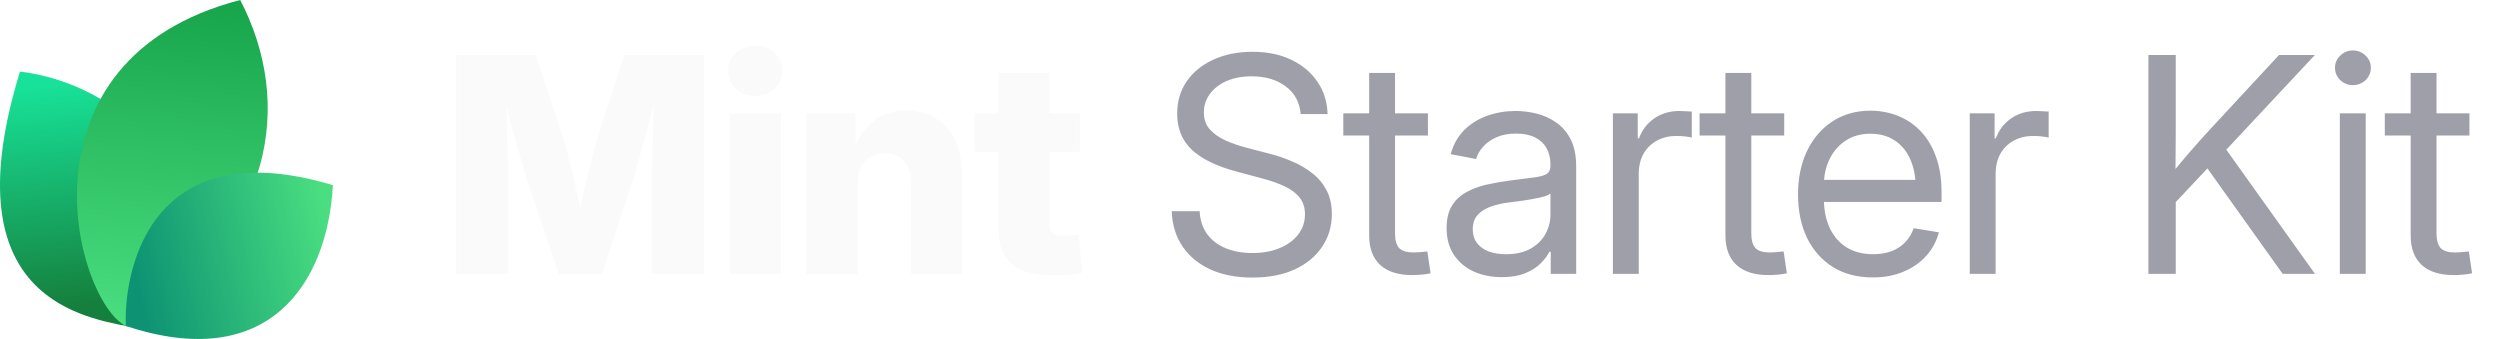
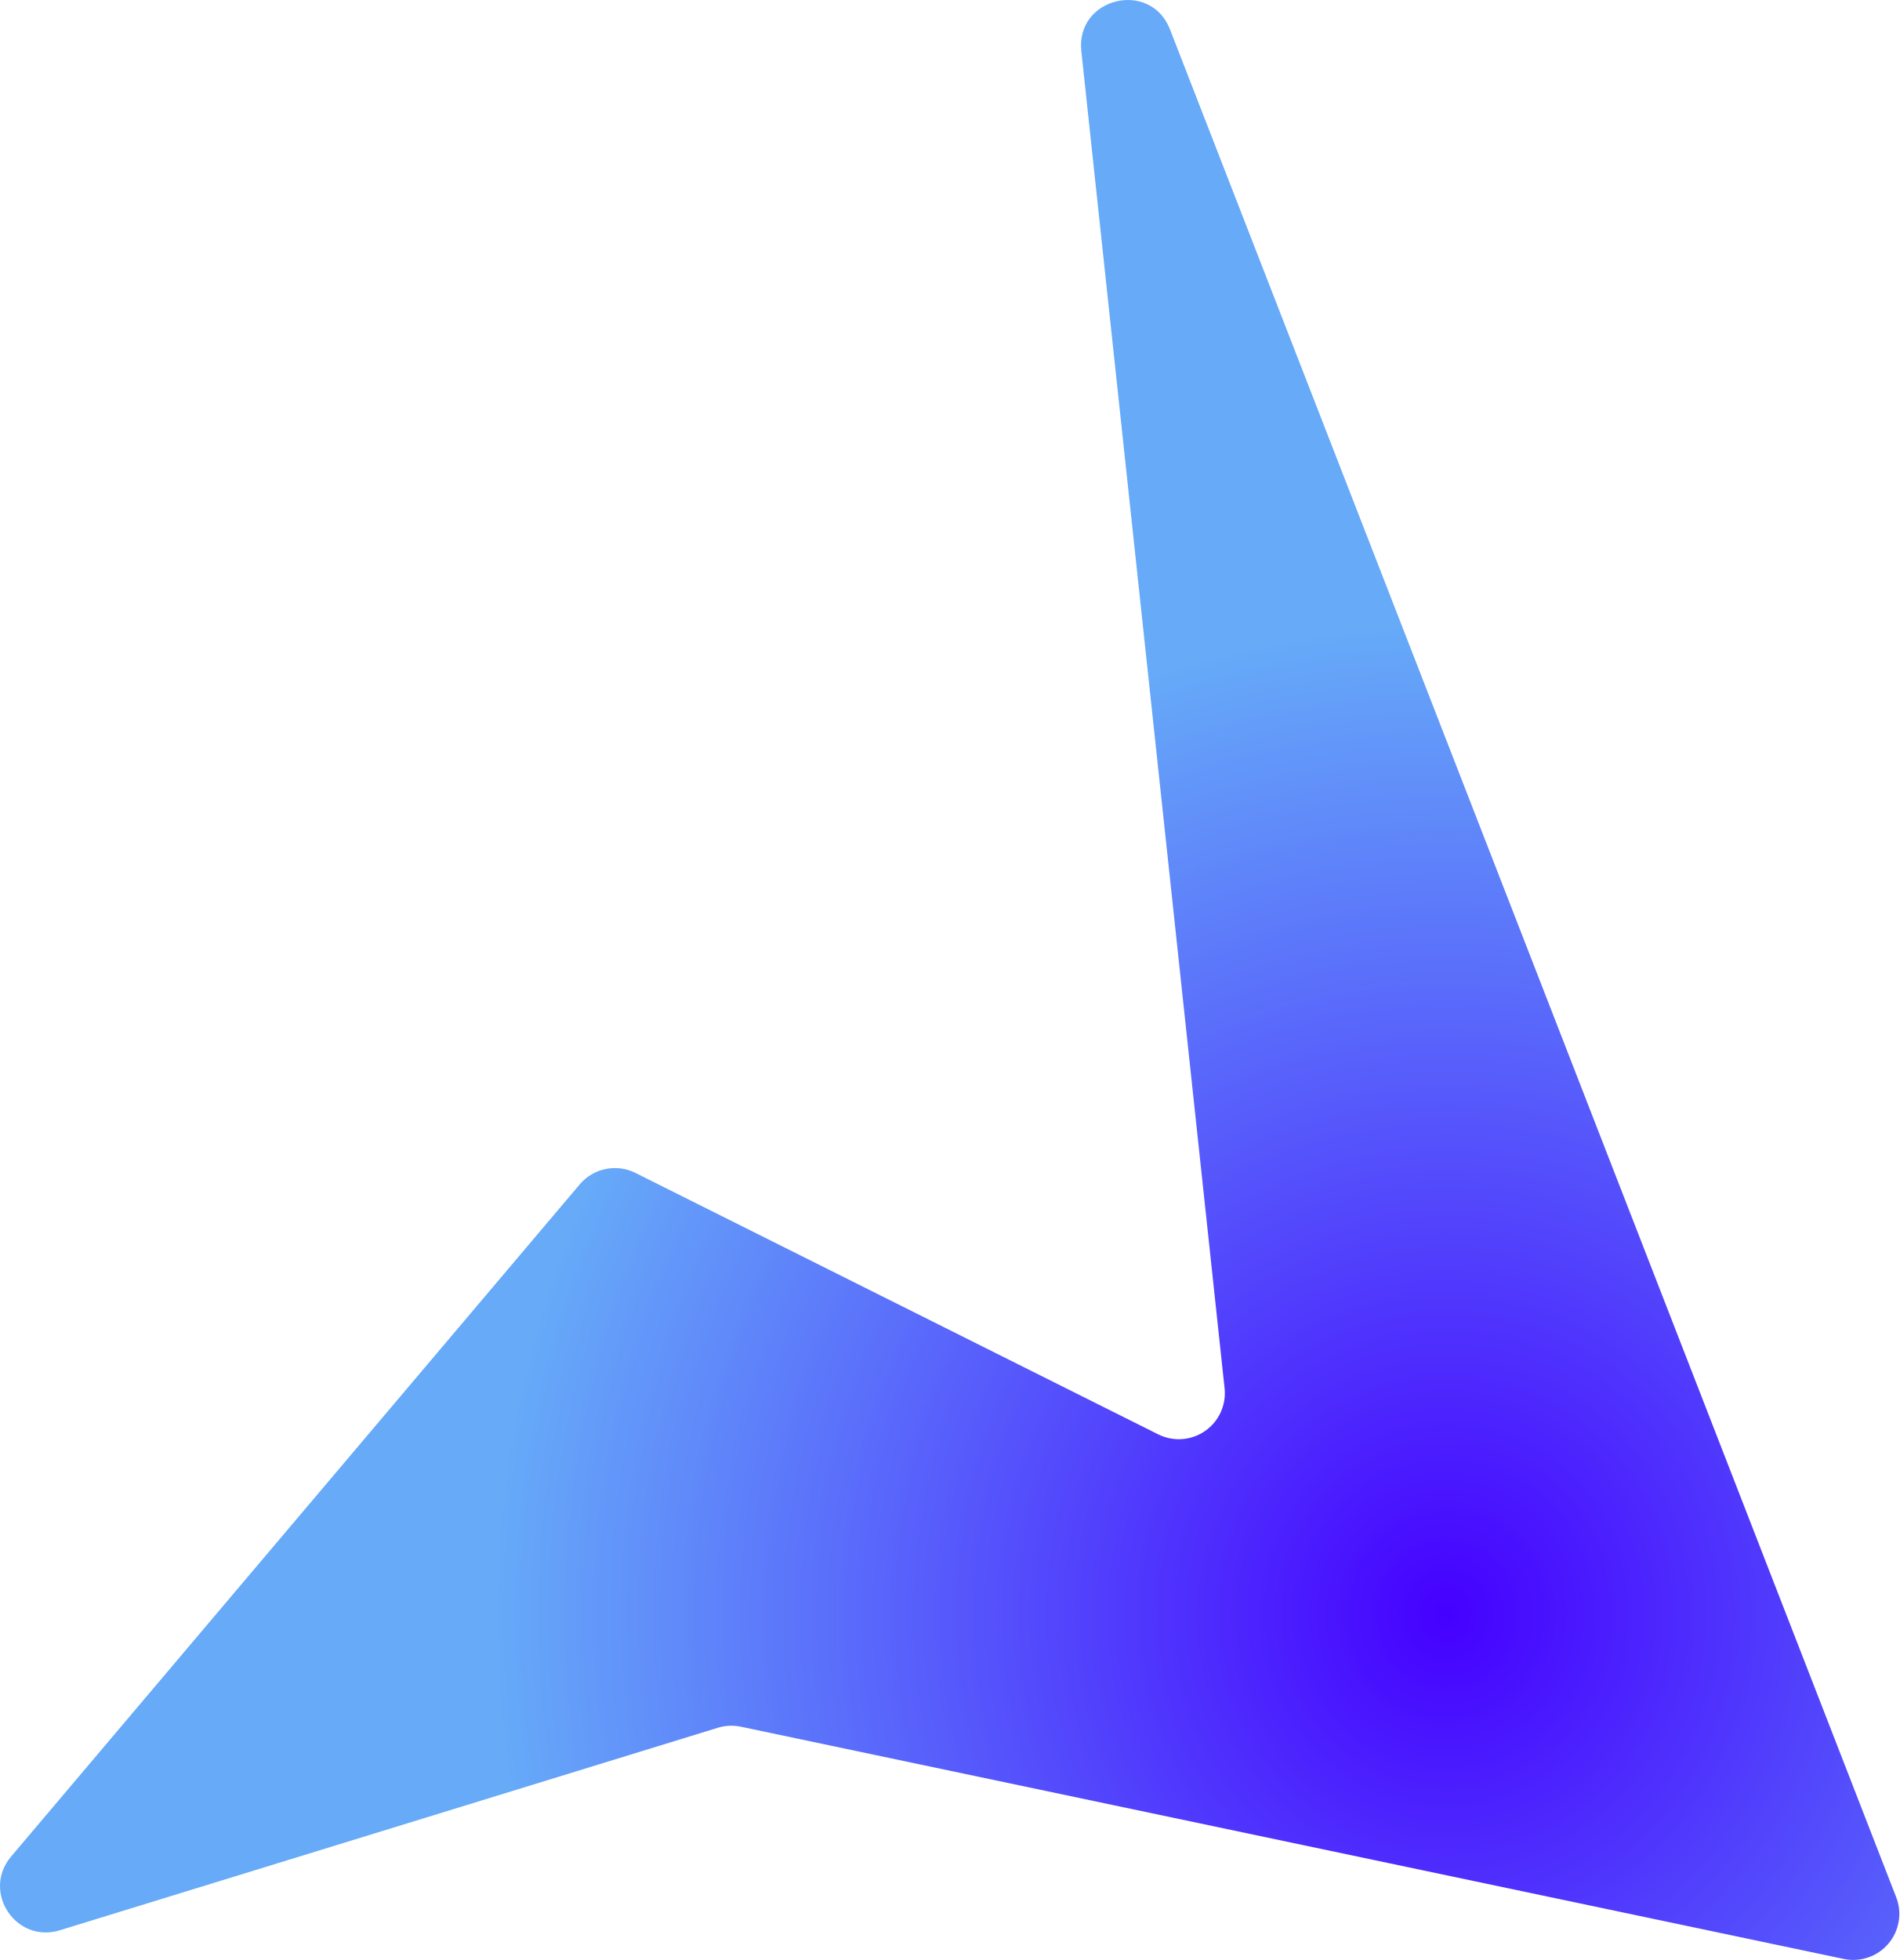
- <svg xmlns="http://www.w3.org/2000/svg" width="177" height="24" viewBox="0 0 177 24" fill="none">
-   <path d="M9.061 23.108C5.268 22.377 -3.391 20.627 1.417 5.064C9.634 6.099 16.973 14.064 9.061 23.108Z" fill="url(#paint0_linear_17557_2145)" />
-   <path d="M8.919 23.094C5.276 21.222 0.784 4.209 17.007 0C20.757 7.193 19.621 16.545 8.919 23.094Z" fill="url(#paint1_linear_17557_2145)" />
-   <path d="M8.914 23.079C8.735 19.882 10.159 9.085 23.57 13.111C23.181 20.123 18.984 26.418 8.914 23.079Z" fill="url(#paint2_linear_17557_2145)" />
-   <path d="M32.301 19.392V3.894H37.938L39.925 9.948C40.036 10.315 40.164 10.787 40.31 11.362C40.462 11.938 40.611 12.552 40.757 13.204C40.91 13.855 41.048 14.483 41.173 15.086C41.305 15.682 41.412 16.192 41.495 16.615H40.695C40.771 16.192 40.871 15.682 40.996 15.086C41.128 14.49 41.267 13.866 41.412 13.214C41.565 12.562 41.714 11.948 41.86 11.373C42.005 10.79 42.133 10.315 42.244 9.948L44.2 3.894H49.848V19.392H46.166V12.704C46.166 12.357 46.173 11.917 46.187 11.383C46.2 10.849 46.214 10.27 46.228 9.646C46.249 9.022 46.266 8.391 46.28 7.753C46.301 7.115 46.311 6.519 46.311 5.964H46.623C46.485 6.561 46.332 7.181 46.166 7.826C45.999 8.471 45.833 9.102 45.666 9.719C45.507 10.336 45.351 10.901 45.198 11.414C45.053 11.928 44.928 12.357 44.824 12.704L42.608 19.392H39.561L37.314 12.704C37.203 12.357 37.072 11.928 36.919 11.414C36.773 10.901 36.614 10.34 36.441 9.729C36.274 9.112 36.104 8.481 35.931 7.836C35.764 7.192 35.608 6.567 35.463 5.964H35.827C35.834 6.512 35.844 7.105 35.858 7.743C35.872 8.374 35.886 9.005 35.9 9.636C35.92 10.26 35.938 10.839 35.952 11.373C35.965 11.907 35.972 12.351 35.972 12.704V19.392H32.301ZM51.668 19.392V8.024H55.288V19.392H51.668ZM53.468 6.786C52.927 6.786 52.473 6.616 52.105 6.276C51.738 5.93 51.554 5.507 51.554 5.007C51.554 4.508 51.738 4.088 52.105 3.749C52.473 3.409 52.927 3.239 53.468 3.239C54.009 3.239 54.463 3.409 54.83 3.749C55.198 4.082 55.382 4.501 55.382 5.007C55.382 5.507 55.198 5.93 54.83 6.276C54.463 6.616 54.009 6.786 53.468 6.786ZM60.708 13.027V19.392H57.088V8.024H60.551L60.593 10.967H60.281C60.593 10.024 61.061 9.268 61.685 8.7C62.309 8.124 63.138 7.836 64.171 7.836C64.975 7.836 65.672 8.017 66.262 8.377C66.851 8.731 67.302 9.234 67.614 9.885C67.933 10.537 68.092 11.307 68.092 12.194V19.392H64.483V12.912C64.483 12.26 64.32 11.754 63.994 11.394C63.675 11.033 63.221 10.853 62.632 10.853C62.25 10.853 61.914 10.936 61.623 11.102C61.332 11.269 61.106 11.515 60.947 11.841C60.787 12.16 60.708 12.555 60.708 13.027ZM76.456 8.024V10.749H69.008V8.024H76.456ZM70.683 5.163H74.292V15.783C74.292 16.102 74.361 16.334 74.5 16.48C74.646 16.625 74.899 16.698 75.259 16.698C75.405 16.698 75.596 16.688 75.831 16.667C76.074 16.646 76.251 16.629 76.362 16.615L76.632 19.309C76.313 19.378 75.963 19.427 75.582 19.455C75.207 19.482 74.836 19.496 74.469 19.496C73.2 19.496 72.25 19.222 71.619 18.674C70.995 18.127 70.683 17.308 70.683 16.22V5.163Z" fill="#FAFAFA" />
-   <path d="M88.667 19.652C87.523 19.652 86.528 19.458 85.682 19.07C84.843 18.681 84.188 18.137 83.716 17.437C83.245 16.736 82.992 15.908 82.957 14.951H84.933C84.968 15.596 85.148 16.14 85.474 16.584C85.8 17.021 86.24 17.354 86.795 17.582C87.35 17.804 87.974 17.915 88.667 17.915C89.388 17.915 90.026 17.801 90.581 17.572C91.143 17.343 91.583 17.024 91.902 16.615C92.228 16.199 92.391 15.717 92.391 15.169C92.391 14.698 92.266 14.306 92.017 13.994C91.767 13.675 91.413 13.408 90.956 13.193C90.498 12.978 89.954 12.787 89.323 12.621L87.502 12.132C86.123 11.765 85.082 11.255 84.382 10.603C83.689 9.944 83.342 9.095 83.342 8.055C83.342 7.174 83.571 6.404 84.028 5.746C84.486 5.087 85.117 4.577 85.921 4.217C86.726 3.849 87.645 3.666 88.678 3.666C89.718 3.666 90.63 3.853 91.413 4.227C92.204 4.602 92.824 5.122 93.275 5.787C93.726 6.446 93.965 7.209 93.993 8.076H92.089C92.013 7.23 91.656 6.574 91.018 6.11C90.387 5.638 89.586 5.403 88.615 5.403C87.95 5.403 87.36 5.513 86.847 5.735C86.341 5.957 85.946 6.262 85.661 6.651C85.377 7.032 85.235 7.469 85.235 7.961C85.235 8.447 85.377 8.849 85.661 9.168C85.946 9.48 86.317 9.74 86.774 9.948C87.232 10.149 87.724 10.319 88.251 10.457L89.884 10.884C90.439 11.023 90.977 11.206 91.496 11.435C92.023 11.657 92.495 11.934 92.911 12.267C93.334 12.593 93.67 12.995 93.92 13.474C94.17 13.945 94.294 14.504 94.294 15.149C94.294 16.015 94.066 16.788 93.608 17.468C93.157 18.148 92.512 18.681 91.673 19.07C90.834 19.458 89.832 19.652 88.667 19.652ZM101.097 8.024V9.594H95.106V8.024H101.097ZM96.937 5.163H98.767V16.521C98.767 17 98.865 17.347 99.059 17.562C99.26 17.77 99.6 17.874 100.078 17.874C100.21 17.874 100.366 17.867 100.546 17.853C100.733 17.832 100.903 17.815 101.056 17.801L101.285 19.351C101.097 19.392 100.886 19.423 100.65 19.444C100.414 19.465 100.189 19.475 99.974 19.475C98.996 19.475 98.244 19.236 97.717 18.758C97.197 18.272 96.937 17.579 96.937 16.677V5.163ZM106.33 19.621C105.595 19.621 104.932 19.489 104.343 19.226C103.754 18.955 103.285 18.564 102.939 18.05C102.592 17.53 102.419 16.896 102.419 16.147C102.419 15.495 102.547 14.965 102.804 14.556C103.06 14.146 103.403 13.828 103.833 13.599C104.263 13.363 104.742 13.186 105.269 13.068C105.796 12.95 106.333 12.857 106.881 12.787C107.574 12.69 108.132 12.617 108.555 12.569C108.978 12.52 109.287 12.441 109.481 12.33C109.675 12.212 109.772 12.014 109.772 11.737V11.654C109.772 11.203 109.679 10.815 109.492 10.489C109.311 10.163 109.041 9.91 108.68 9.729C108.32 9.549 107.872 9.459 107.338 9.459C106.805 9.459 106.34 9.546 105.945 9.719C105.556 9.892 105.241 10.118 104.998 10.395C104.755 10.665 104.593 10.953 104.509 11.258L102.71 10.915C102.897 10.222 103.22 9.65 103.677 9.199C104.135 8.748 104.679 8.412 105.31 8.19C105.941 7.968 106.607 7.857 107.307 7.857C107.8 7.857 108.295 7.92 108.795 8.044C109.301 8.169 109.765 8.381 110.188 8.679C110.611 8.97 110.951 9.369 111.208 9.875C111.464 10.374 111.593 11.005 111.593 11.768V19.392H109.793V17.822H109.7C109.568 18.085 109.363 18.359 109.086 18.643C108.809 18.921 108.444 19.153 107.994 19.34C107.543 19.527 106.988 19.621 106.33 19.621ZM106.621 17.998C107.321 17.998 107.904 17.867 108.368 17.603C108.84 17.333 109.19 16.986 109.419 16.563C109.654 16.133 109.772 15.682 109.772 15.211V13.692C109.703 13.769 109.554 13.841 109.325 13.911C109.096 13.973 108.829 14.032 108.524 14.088C108.226 14.143 107.921 14.192 107.609 14.233C107.304 14.275 107.033 14.309 106.798 14.337C106.354 14.393 105.938 14.49 105.549 14.628C105.168 14.76 104.86 14.954 104.624 15.211C104.388 15.467 104.27 15.811 104.27 16.241C104.27 16.615 104.367 16.934 104.561 17.198C104.762 17.461 105.04 17.662 105.393 17.801C105.747 17.933 106.156 17.998 106.621 17.998ZM114.193 19.392V8.024H115.951V9.792H116.045C116.253 9.209 116.61 8.741 117.116 8.388C117.622 8.034 118.219 7.857 118.905 7.857C119.058 7.857 119.217 7.864 119.384 7.878C119.55 7.885 119.682 7.892 119.779 7.899V9.74C119.716 9.719 119.578 9.695 119.363 9.667C119.155 9.639 118.922 9.625 118.666 9.625C118.174 9.625 117.726 9.733 117.324 9.948C116.922 10.163 116.603 10.471 116.367 10.874C116.138 11.276 116.024 11.758 116.024 12.319V19.392H114.193ZM126.322 8.024V9.594H120.33V8.024H126.322ZM122.161 5.163H123.992V16.521C123.992 17 124.089 17.347 124.283 17.562C124.484 17.77 124.824 17.874 125.302 17.874C125.434 17.874 125.59 17.867 125.77 17.853C125.958 17.832 126.127 17.815 126.28 17.801L126.509 19.351C126.322 19.392 126.11 19.423 125.874 19.444C125.639 19.465 125.413 19.475 125.198 19.475C124.221 19.475 123.468 19.236 122.941 18.758C122.421 18.272 122.161 17.579 122.161 16.677V5.163ZM132.604 19.642C131.502 19.642 130.555 19.396 129.765 18.903C128.974 18.404 128.364 17.714 127.934 16.834C127.511 15.946 127.3 14.927 127.3 13.775C127.3 12.611 127.511 11.584 127.934 10.697C128.364 9.802 128.964 9.102 129.734 8.596C130.51 8.089 131.408 7.836 132.428 7.836C133.1 7.836 133.738 7.954 134.341 8.19C134.952 8.426 135.489 8.783 135.954 9.261C136.425 9.74 136.793 10.343 137.056 11.071C137.327 11.792 137.462 12.645 137.462 13.63V14.296H128.433V12.735H136.463L135.631 13.297C135.631 12.541 135.506 11.876 135.257 11.3C135.007 10.725 134.643 10.277 134.165 9.958C133.686 9.632 133.107 9.469 132.428 9.469C131.748 9.469 131.162 9.632 130.67 9.958C130.177 10.284 129.796 10.725 129.526 11.279C129.262 11.827 129.13 12.441 129.13 13.12V14.046C129.13 14.864 129.273 15.572 129.557 16.168C129.841 16.757 130.243 17.211 130.763 17.53C131.283 17.842 131.901 17.998 132.615 17.998C133.093 17.998 133.523 17.929 133.905 17.79C134.293 17.645 134.619 17.433 134.882 17.156C135.153 16.879 135.354 16.546 135.486 16.157L137.275 16.449C137.108 17.08 136.81 17.634 136.38 18.113C135.95 18.591 135.413 18.966 134.768 19.236C134.123 19.507 133.402 19.642 132.604 19.642ZM139.459 19.392V8.024H141.217V9.792H141.311C141.519 9.209 141.876 8.741 142.382 8.388C142.888 8.034 143.485 7.857 144.171 7.857C144.324 7.857 144.483 7.864 144.649 7.878C144.816 7.885 144.948 7.892 145.045 7.899V9.74C144.982 9.719 144.844 9.695 144.629 9.667C144.421 9.639 144.188 9.625 143.932 9.625C143.439 9.625 142.992 9.733 142.59 9.948C142.188 10.163 141.869 10.471 141.633 10.874C141.404 11.276 141.29 11.758 141.29 12.319V19.392H139.459ZM153.429 14.961V12.715C153.783 12.257 154.136 11.82 154.49 11.404C154.844 10.981 155.204 10.565 155.572 10.156C155.939 9.74 156.314 9.327 156.695 8.918L161.355 3.894H163.893L157.277 10.967H157.184L153.429 14.961ZM152.108 19.392V3.894H154.043V9.241L154.022 12.559L154.043 13.505V19.392H152.108ZM161.615 19.392L155.967 11.477L157.173 9.969L163.903 19.392H161.615ZM165.661 19.392V8.024H167.492V19.392H165.661ZM166.587 6.027C166.24 6.027 165.942 5.909 165.692 5.673C165.443 5.43 165.318 5.139 165.318 4.799C165.318 4.459 165.443 4.172 165.692 3.936C165.942 3.693 166.24 3.572 166.587 3.572C166.934 3.572 167.232 3.693 167.482 3.936C167.731 4.172 167.856 4.459 167.856 4.799C167.856 5.139 167.731 5.43 167.482 5.673C167.232 5.909 166.934 6.027 166.587 6.027ZM174.836 8.024V9.594H168.844V8.024H174.836ZM170.675 5.163H172.506V16.521C172.506 17 172.603 17.347 172.797 17.562C172.998 17.77 173.338 17.874 173.816 17.874C173.948 17.874 174.104 17.867 174.284 17.853C174.472 17.832 174.641 17.815 174.794 17.801L175.023 19.351C174.836 19.392 174.624 19.423 174.388 19.444C174.153 19.465 173.927 19.475 173.712 19.475C172.735 19.475 171.982 19.236 171.455 18.758C170.935 18.272 170.675 17.579 170.675 16.677V5.163Z" fill="#9F9FA9" />
+ <svg xmlns="http://www.w3.org/2000/svg" width="387.771" height="400.053" viewBox="0 0 387.771 400.053">
  <defs>
-     <linearGradient id="paint0_linear_17557_2145" x1="3.776" y1="5.916" x2="5.232" y2="21.559" gradientUnits="userSpaceOnUse">
-       <stop stop-color="#18E299" />
-       <stop offset="1" stop-color="#15803D" />
-     </linearGradient>
-     <linearGradient id="paint1_linear_17557_2145" x1="12.171" y1="-0.718" x2="10.19" y2="22.983" gradientUnits="userSpaceOnUse">
-       <stop stop-color="#16A34A" />
-       <stop offset="1" stop-color="#4ADE80" />
-     </linearGradient>
-     <linearGradient id="paint2_linear_17557_2145" x1="23.133" y1="15.353" x2="9.338" y2="18.52" gradientUnits="userSpaceOnUse">
-       <stop stop-color="#4ADE80" />
-       <stop offset="1" stop-color="#0D9373" />
-     </linearGradient>
+     <radialGradient id="radial-gradient" cx="0.761" cy="0.821" r="0.5" gradientUnits="objectBoundingBox">
+       <stop offset="0" stop-color="#4500ff" />
+       <stop offset="1" stop-color="#66aaf8" />
+     </radialGradient>
  </defs>
+   <path id="Path_5" data-name="Path 5" d="M901.708,617.725l148.253,381.228a9.4,9.4,0,0,1-10.694,12.6L814.09,964.15a9.411,9.411,0,0,0-4.7.215L675.054,1005.7c-8.972,2.76-16-7.89-9.938-15.053L781.2,853.453a9.4,9.4,0,0,1,11.379-2.335L899.3,904.478a9.4,9.4,0,0,0,13.548-9.409L883.6,622.133C882.432,611.219,897.73,607.5,901.708,617.725Z" transform="translate(-662.845 -611.713)" fill="url(#radial-gradient)" />
</svg>
